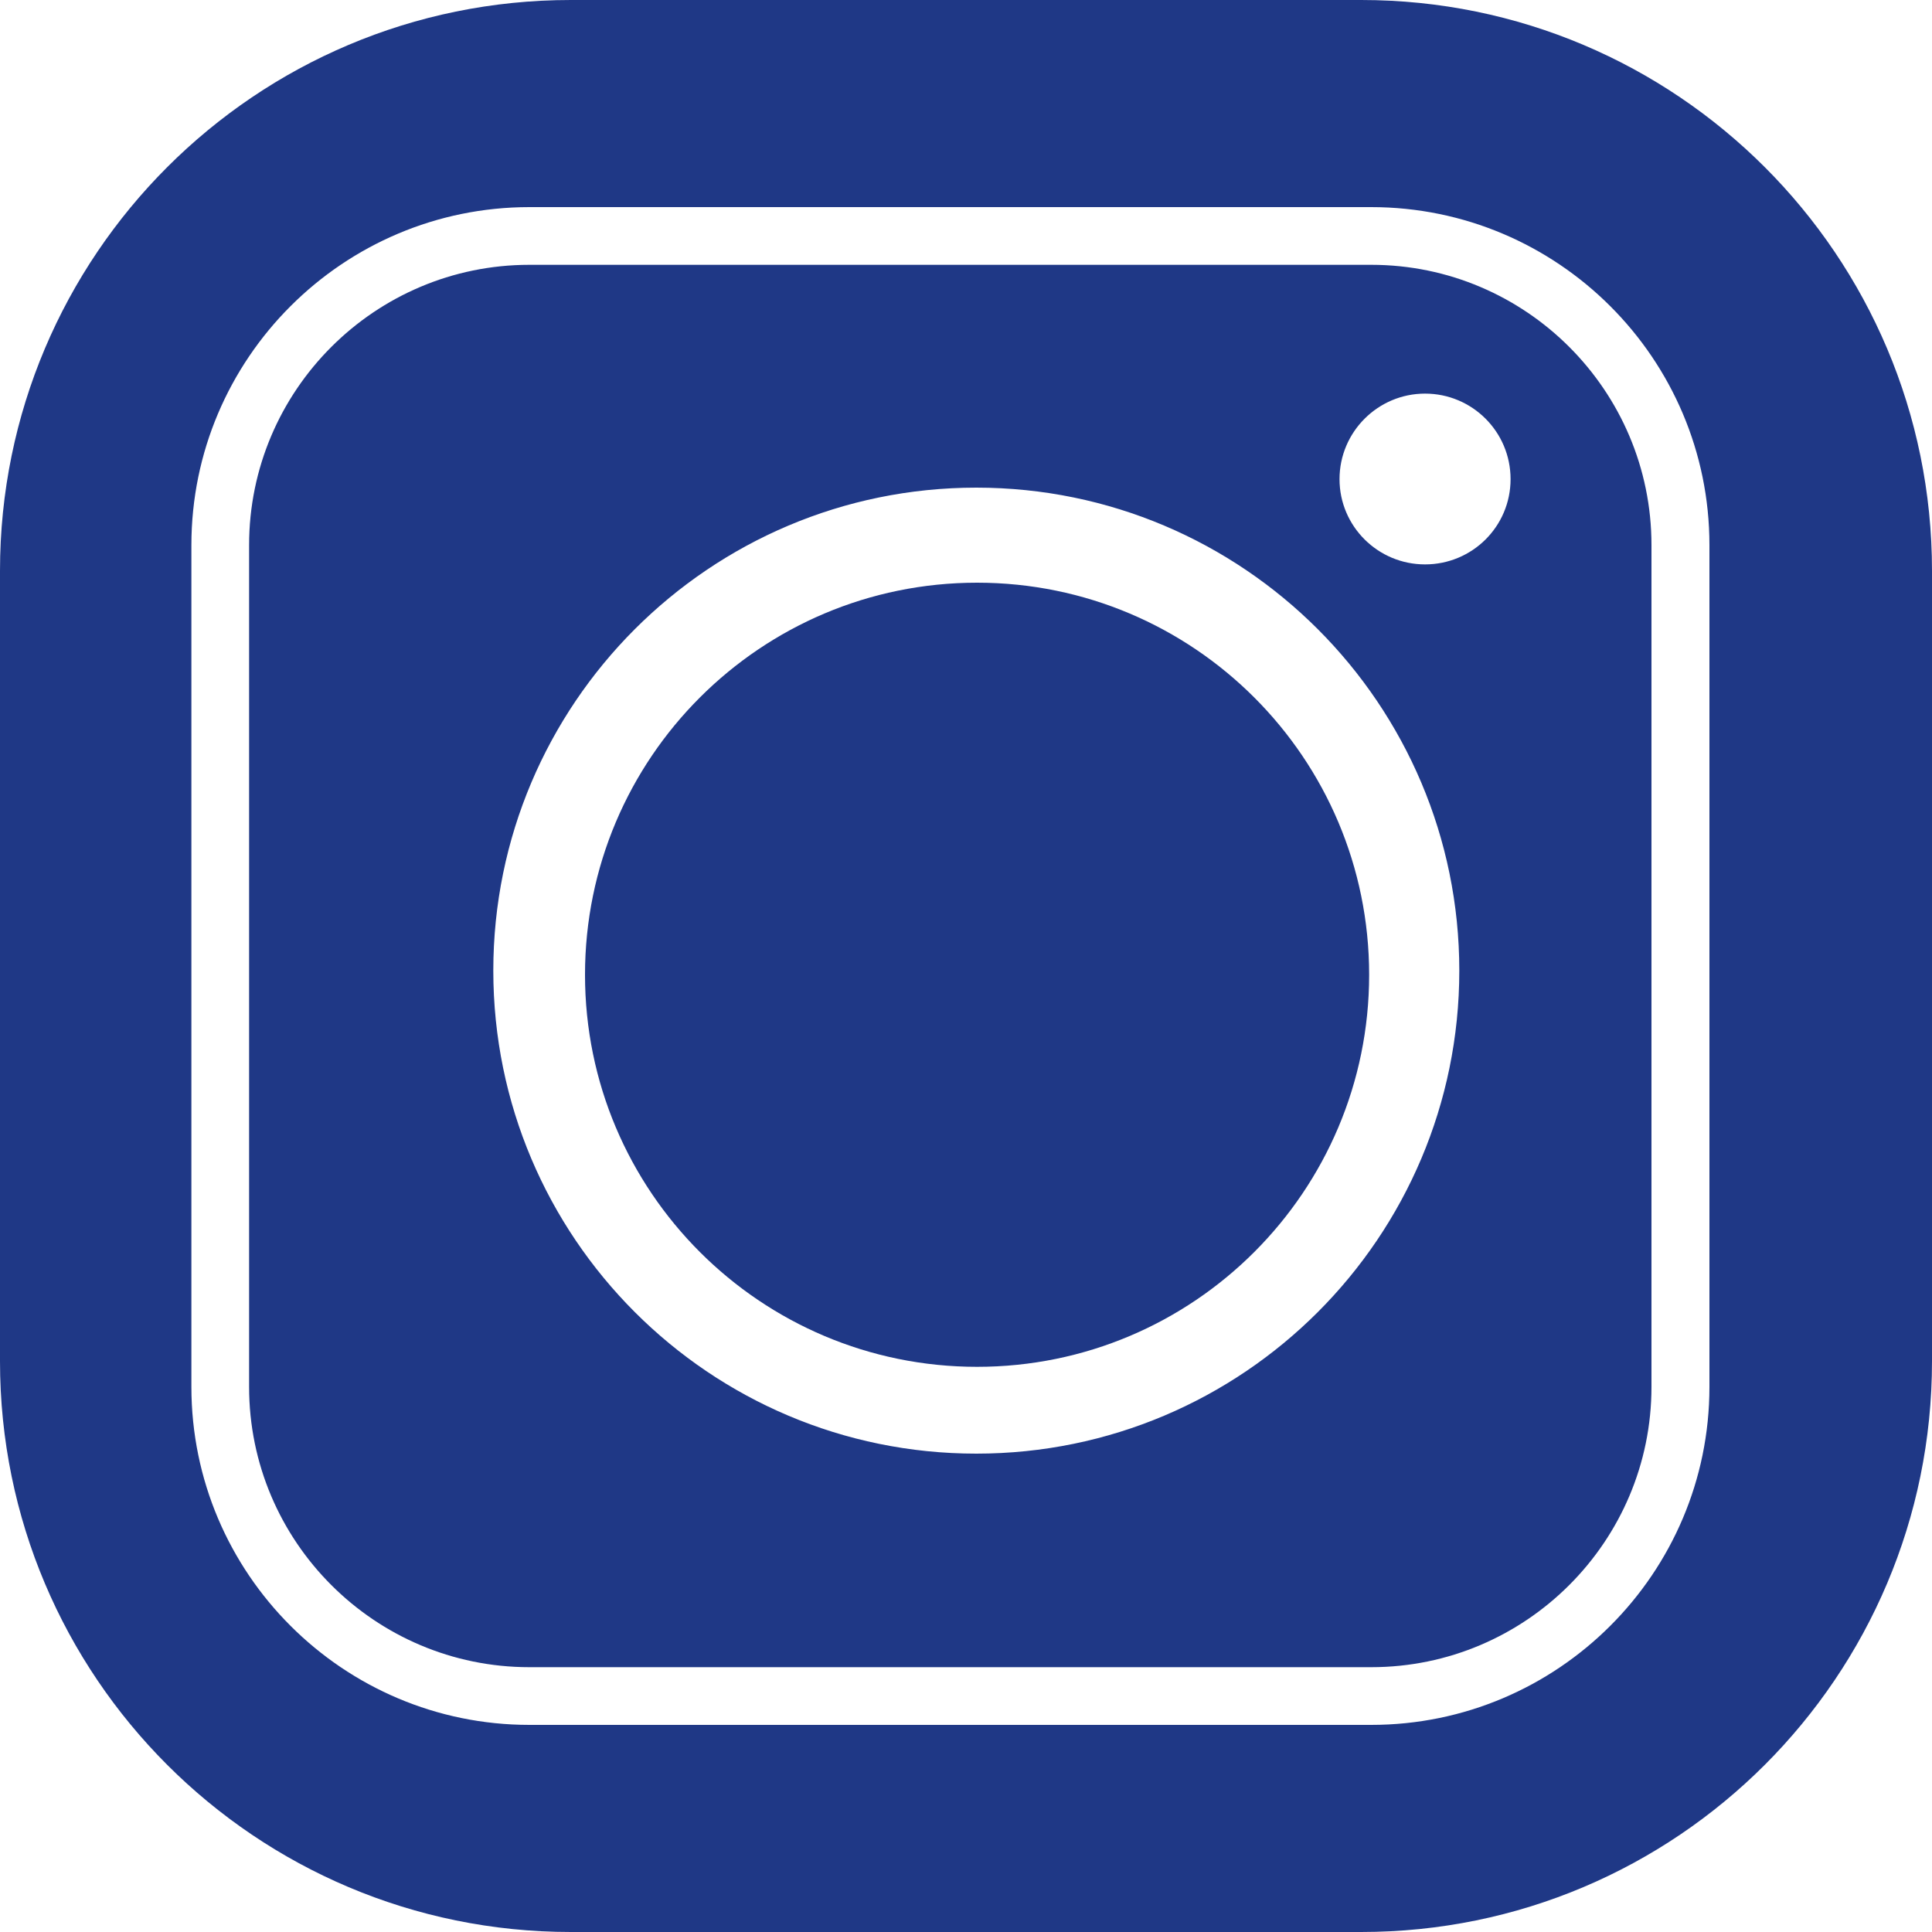
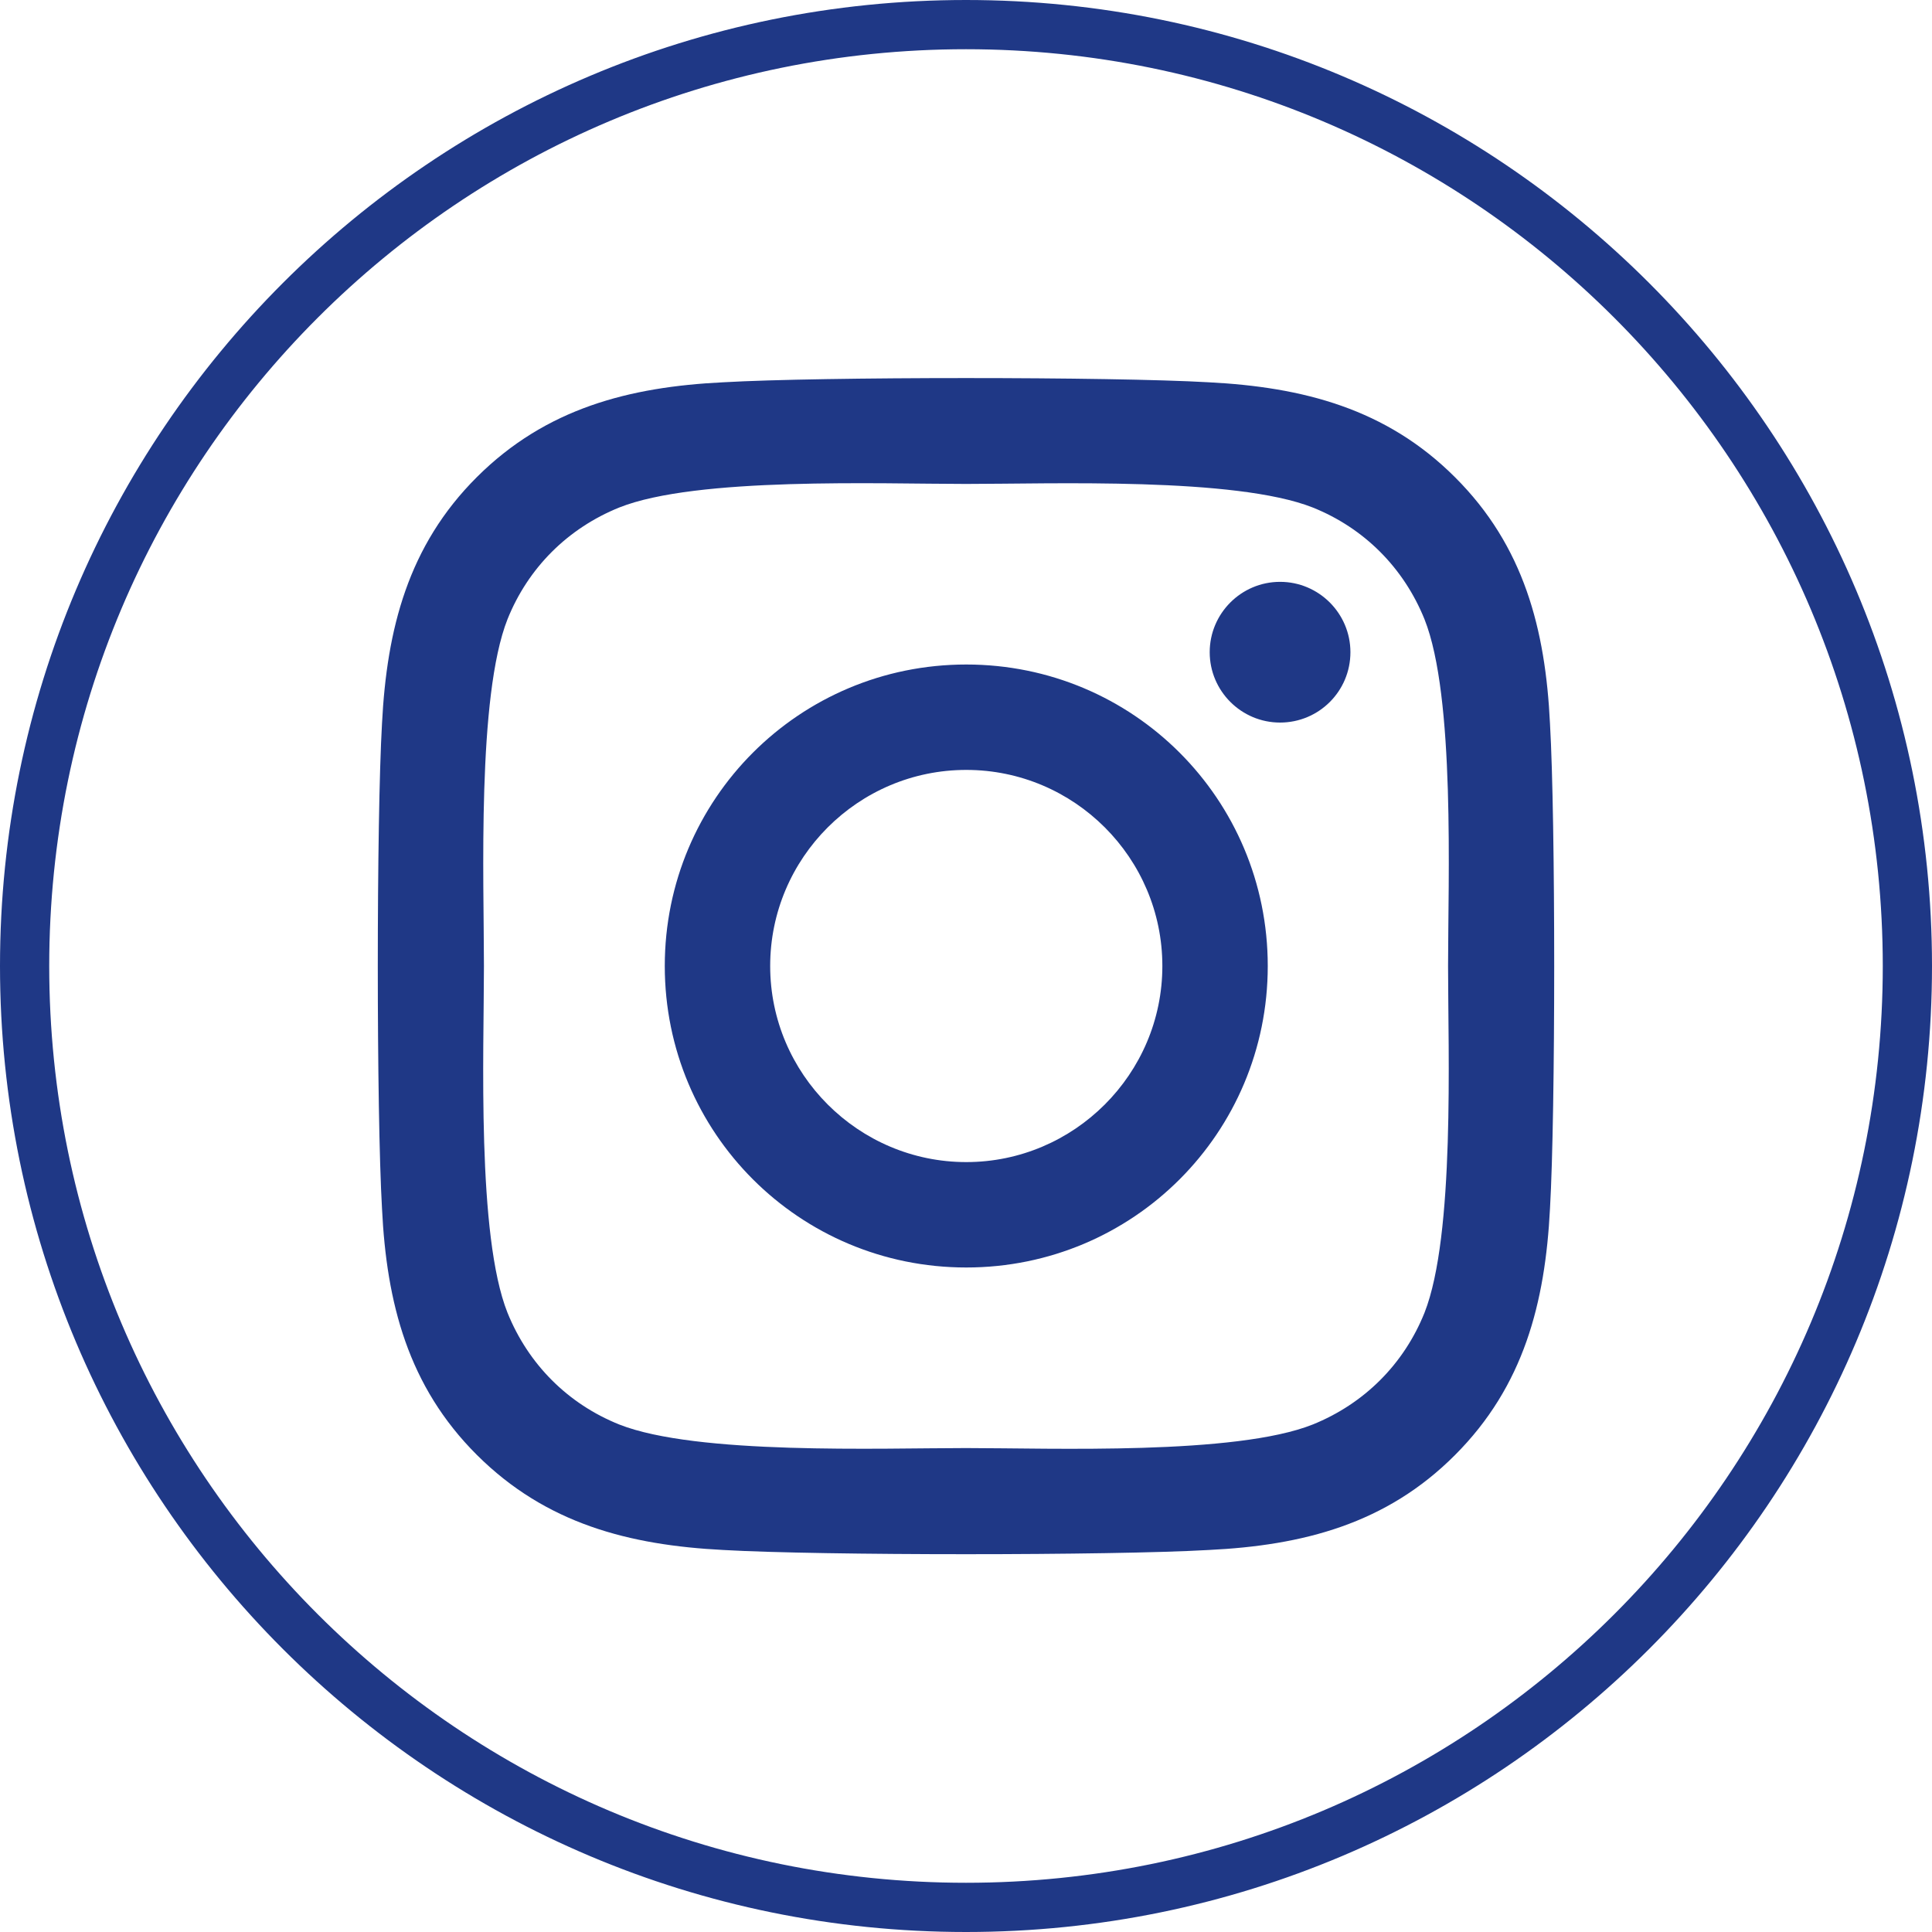
- <svg xmlns="http://www.w3.org/2000/svg" id="Layer_2" viewBox="0 0 75 75">
-   <g id="Layer_1-2">
-     <path d="M53.23,10.28H20.55c-6,0-10.88,4.88-10.88,10.88v32.68c0,6,4.88,10.88,10.88,10.88h32.68c6,0,10.88-4.88,10.88-10.88V21.16c0-6-4.88-10.88-10.88-10.88ZM37.9,56.43c-10.35,0-18.75-8.4-18.75-18.75s8.4-18.75,18.75-18.75,18.75,8.4,18.75,18.75-8.4,18.75-18.75,18.75ZM55.32,21.91c-1.83,0-3.32-1.48-3.32-3.31s1.49-3.32,3.32-3.32,3.32,1.48,3.32,3.32-1.49,3.31-3.32,3.31ZM53.23,10.28H20.55c-6,0-10.88,4.88-10.88,10.88v32.68c0,6,4.88,10.88,10.88,10.88h32.68c6,0,10.88-4.88,10.88-10.88V21.16c0-6-4.88-10.88-10.88-10.88ZM37.9,56.43c-10.35,0-18.75-8.4-18.75-18.75s8.4-18.75,18.75-18.75,18.75,8.4,18.75,18.75-8.4,18.75-18.75,18.75ZM55.32,21.91c-1.83,0-3.32-1.48-3.32-3.31s1.49-3.32,3.32-3.32,3.32,1.48,3.32,3.32-1.49,3.31-3.32,3.31ZM52.84,0h-30.68C9.92,0,0,9.92,0,22.16v30.68c0,12.24,9.92,22.16,22.16,22.16h30.68c12.24,0,22.16-9.92,22.16-22.16v-30.68c0-12.24-9.92-22.16-22.16-22.16ZM66.36,53.84c0,7.24-5.89,13.12-13.13,13.12H20.55c-7.23,0-13.12-5.88-13.12-13.12V21.16c0-7.24,5.89-13.12,13.12-13.12h32.68c7.24,0,13.13,5.88,13.13,13.12v32.68ZM53.23,10.28H20.55c-6,0-10.88,4.88-10.88,10.88v32.68c0,6,4.88,10.88,10.88,10.88h32.68c6,0,10.88-4.88,10.88-10.88V21.16c0-6-4.88-10.88-10.88-10.88ZM37.9,56.43c-10.35,0-18.75-8.4-18.75-18.75s8.4-18.75,18.75-18.75,18.75,8.4,18.75,18.75-8.4,18.75-18.75,18.75ZM55.32,21.91c-1.83,0-3.32-1.48-3.32-3.31s1.49-3.32,3.32-3.32,3.32,1.48,3.32,3.32-1.49,3.31-3.32,3.31Z" style="fill:#1f3886;" />
-   </g>
-   <circle cx="37.93" cy="37.84" r="15.22" style="fill:#1f3886;" />
+ <svg xmlns="http://www.w3.org/2000/svg" id="Layer_2" viewBox="0 0 72.22 72.22">
+   <circle cx="36.11" cy="36.11" r="35.19" style="fill:none; stroke:#1f3886; stroke-miterlimit:10; stroke-width:1.84px;" />
+   <path d="M36.12,24.84c-6.24,0-11.27,5.03-11.27,11.27s5.03,11.27,11.27,11.27,11.27-5.03,11.27-11.27-5.03-11.27-11.27-11.27ZM36.12,43.44c-4.03,0-7.33-3.29-7.33-7.33s3.29-7.33,7.33-7.33,7.33,3.29,7.33,7.33-3.3,7.33-7.33,7.33h0ZM50.48,24.38c0,1.46-1.18,2.63-2.63,2.63s-2.63-1.18-2.63-2.63,1.18-2.63,2.63-2.63,2.63,1.18,2.63,2.63ZM57.94,27.05c-.17-3.52-.97-6.64-3.55-9.21-2.57-2.57-5.69-3.37-9.21-3.55-3.63-.21-14.51-.21-18.14,0-3.51.17-6.63.97-9.21,3.54-2.58,2.57-3.37,5.69-3.55,9.21-.21,3.63-.21,14.51,0,18.14.17,3.52.97,6.64,3.55,9.21,2.58,2.57,5.69,3.37,9.21,3.55,3.63.21,14.51.21,18.14,0,3.52-.17,6.64-.97,9.21-3.55,2.57-2.57,3.37-5.69,3.55-9.21.21-3.63.21-14.5,0-18.13h0ZM53.25,49.07c-.77,1.92-2.25,3.4-4.18,4.18-2.89,1.15-9.76.88-12.96.88s-10.07.26-12.96-.88c-1.92-.77-3.4-2.25-4.18-4.18-1.15-2.89-.88-9.76-.88-12.96s-.26-10.07.88-12.96c.77-1.92,2.25-3.4,4.18-4.18,2.89-1.15,9.76-.88,12.96-.88s10.07-.26,12.96.88c1.92.77,3.4,2.25,4.18,4.18,1.15,2.89.88,9.76.88,12.96s.26,10.07-.88,12.96Z" style="fill:#1f3886;" />
</svg>
